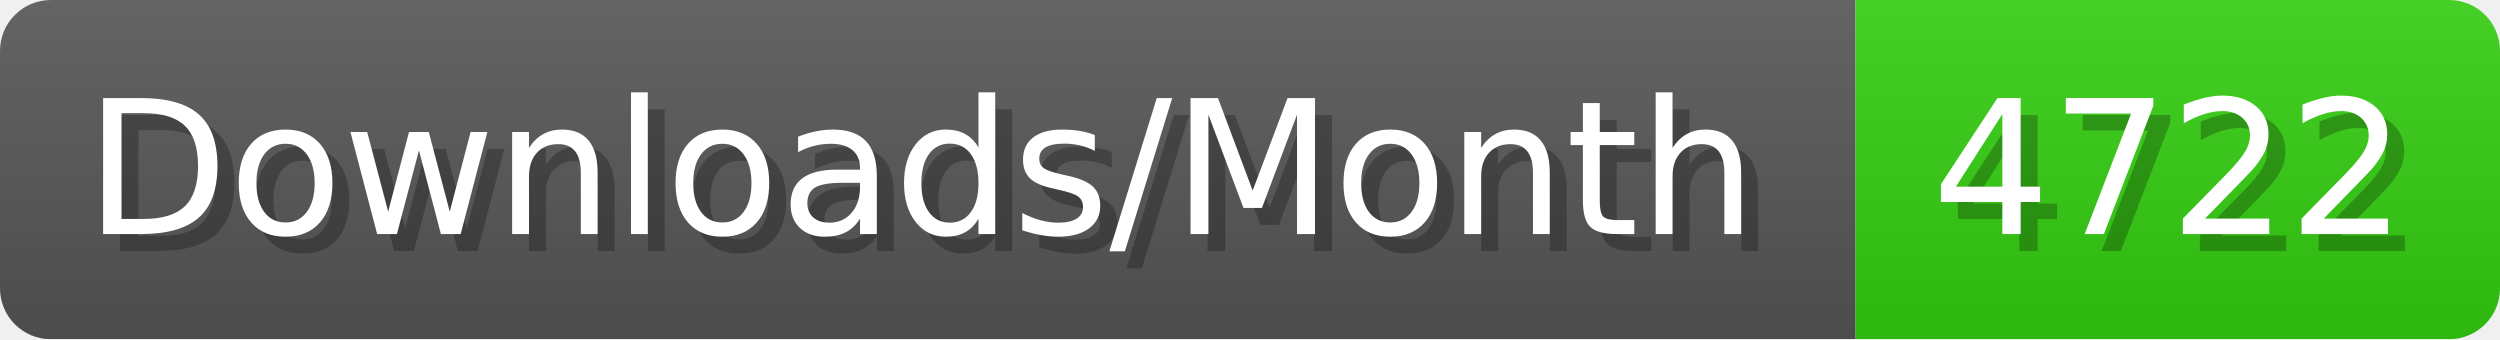
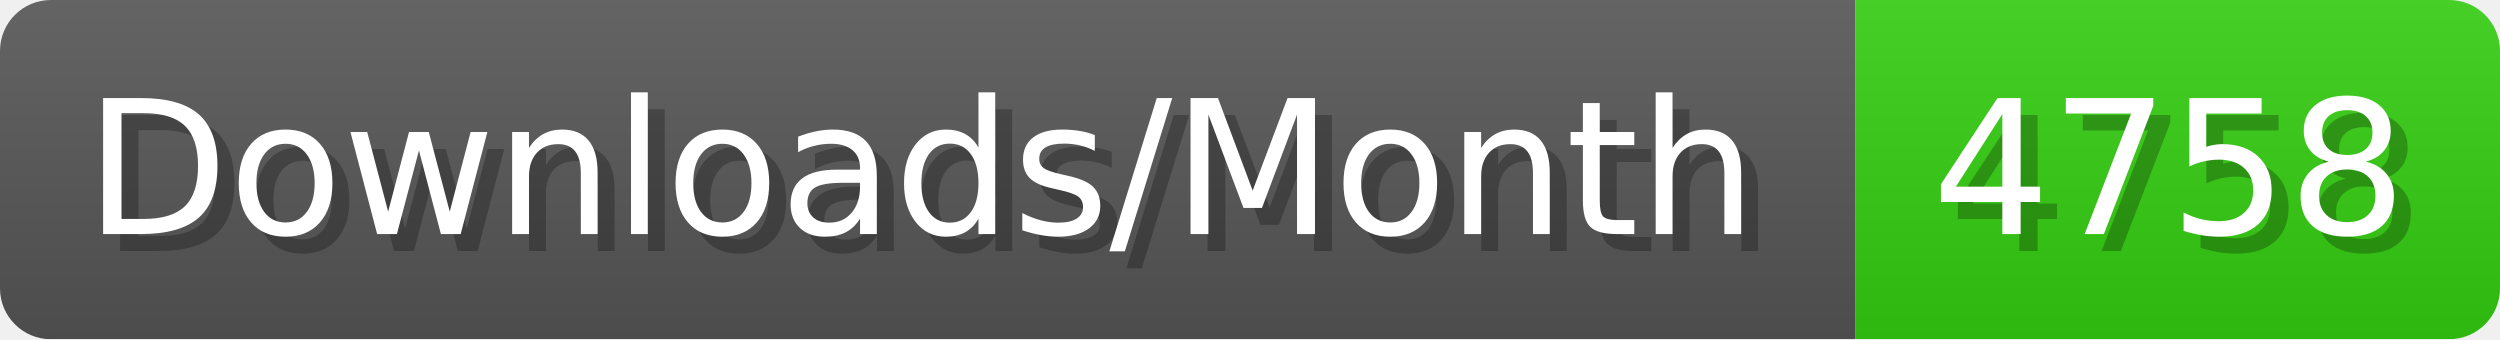
- <svg xmlns="http://www.w3.org/2000/svg" width="147.4" height="20" viewBox="0 0 1474 200" role="img" aria-label="Downloads/Month: 4722">
+ <svg xmlns="http://www.w3.org/2000/svg" width="147.4" height="20" viewBox="0 0 1474 200" role="img" aria-label="Downloads/Month: 4758">
  <linearGradient id="YlXUI" x2="0" y2="100%">
    <stop offset="0" stop-opacity=".1" stop-color="#EEE" />
    <stop offset="1" stop-opacity=".1" />
  </linearGradient>
  <mask id="JHhop">
    <rect width="1474" height="200" rx="30" fill="#FFF" />
  </mask>
  <g mask="url(#JHhop)">
    <rect width="1094" height="200" fill="#555" />
    <rect width="380" height="200" fill="#3C1" x="1094" />
    <rect width="1474" height="200" fill="url(#YlXUI)" />
  </g>
  <g aria-hidden="true" fill="#fff" text-anchor="start" font-family="Verdana,DejaVu Sans,sans-serif" font-size="110">
    <text x="60" y="148" textLength="994" fill="#000" opacity="0.25">Downloads/Month</text>
    <text x="50" y="138" textLength="994">Downloads/Month</text>
-     <text x="1149" y="148" textLength="280" fill="#000" opacity="0.25">4722</text>
-     <text x="1139" y="138" textLength="280">4722</text>
+     <text x="1149" y="148" textLength="280" fill="#000" opacity="0.25">4758</text>
+     <text x="1139" y="138" textLength="280">4758</text>
  </g>
</svg>
